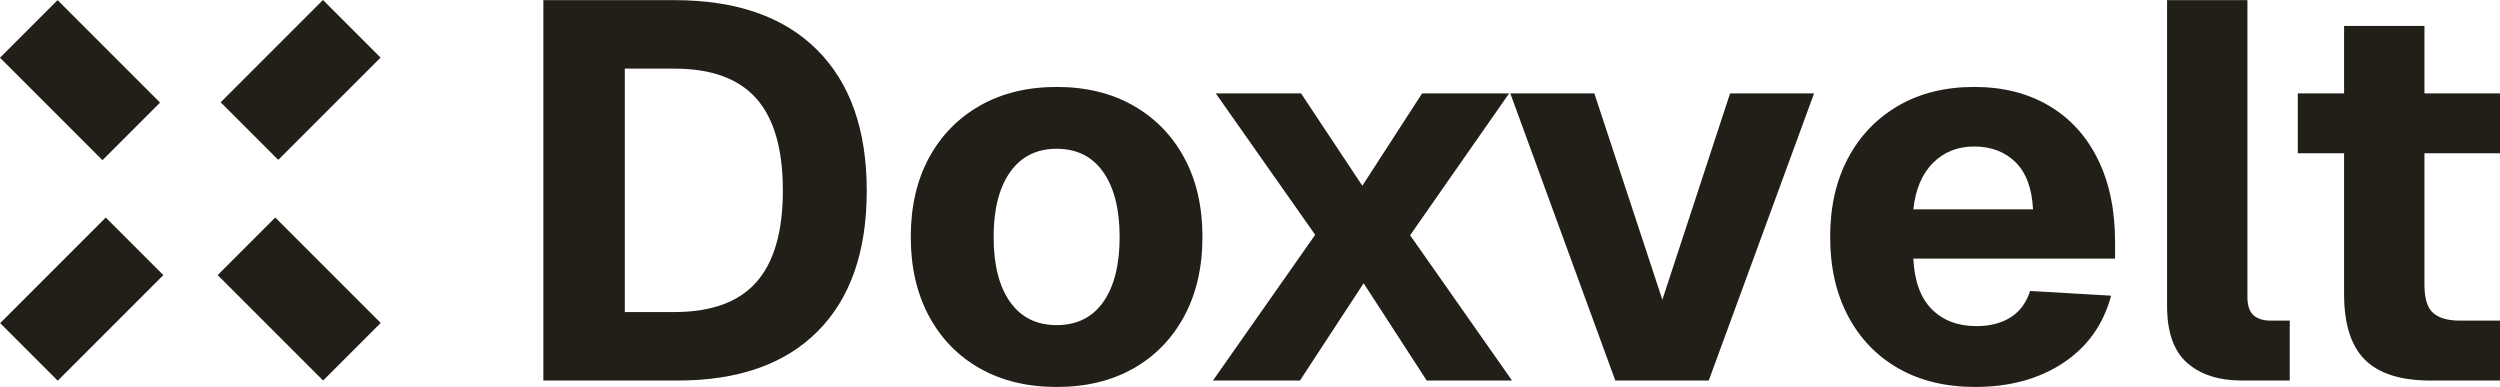
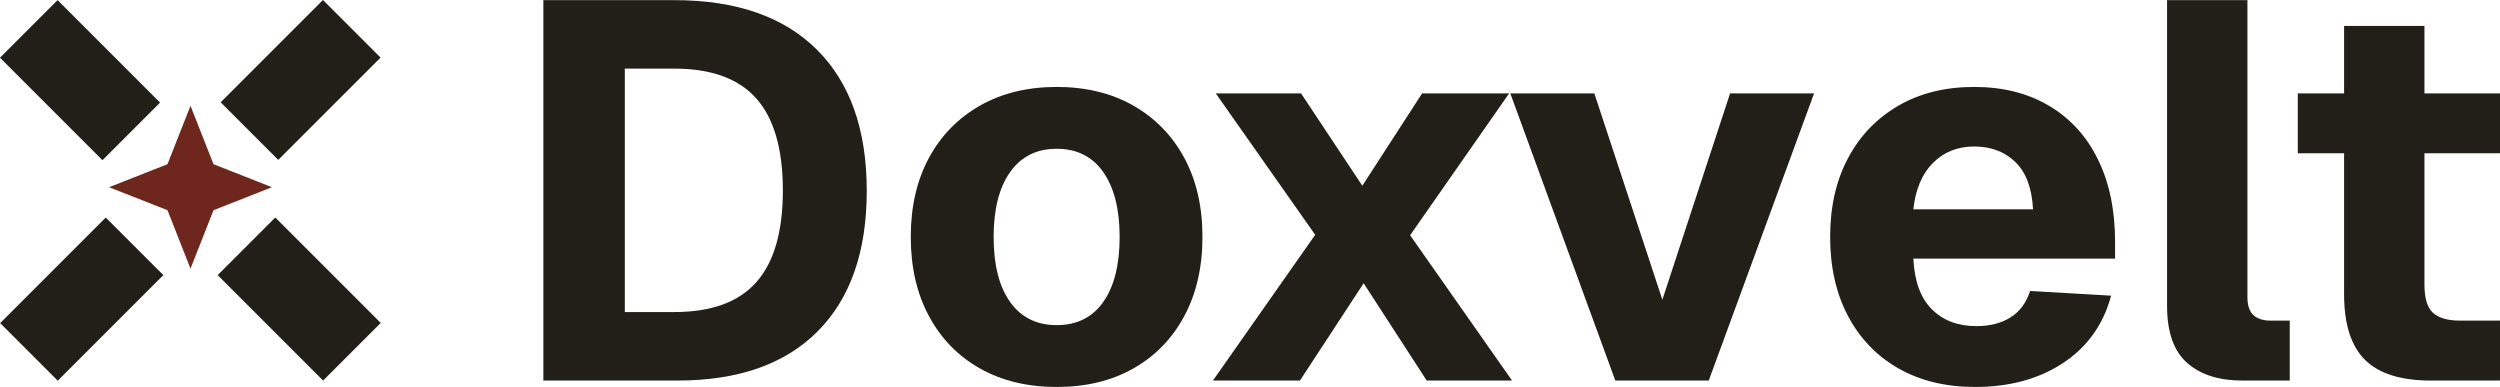
<svg xmlns="http://www.w3.org/2000/svg" width="100%" height="100%" viewBox="135.611 135.609 2082.043 322.275" version="1.1" xml:space="preserve" style="fill-rule:evenodd;clip-rule:evenodd;stroke-linejoin:round;stroke-miterlimit:2;">
  <g transform="matrix(1,0,0,1,0,-688.1)">
-     <g id="logo-ink-raw" transform="matrix(4.596094,0,0,1.148633,0,688.1)">
+     <g id="wordmark-fg-ink-raw" transform="matrix(4.596094,0,0,1.148633,0,688.1)">
      <g id="mark" transform="matrix(0.779516,0,0,0.8706,12.20742,33.18785)">
        <g id="arms">
          <g transform="matrix(7.338655,-26.29242,2.876417,10.30543,-6617.356,17311.718)">
            <rect x="778.82" y="338.845" width="1.824" height="8.52" style="fill:#221e18;fill-rule:nonzero;" />
          </g>
          <g transform="matrix(7.338655,-26.29242,2.795261,10.01467,-6640.46,17229.2)">
            <rect x="778.82" y="338.845" width="1.824" height="8.52" style="fill:#221e18;fill-rule:nonzero;" />
          </g>
          <g transform="matrix(7.338655,26.29242,-2.880644,10.32057,-4692.629,-23695.479)">
            <rect x="778.82" y="338.845" width="1.824" height="8.52" style="fill:#221e18;fill-rule:nonzero;" />
          </g>
          <g transform="matrix(7.338655,26.29242,-2.790804,9.998697,-4672.576,-23767.583)">
            <rect x="778.82" y="338.845" width="1.824" height="8.52" style="fill:#221e18;fill-rule:nonzero;" />
          </g>
        </g>
+         <g id="spark" transform="matrix(1.645575,0,0,5.895652,-15.80665,-41.38423)">
+           <path d="M50,38.5L53.25,46.75L61.5,50L53.25,53.25L50,61.5L46.75,53.25L38.5,50L46.75,46.75L50,38.5Z" style="fill:rgb(110,38,29);fill-rule:nonzero;" />
+         </g>
      </g>
      <g id="wordmark" transform="matrix(8.090152,0,0,32.37161,-6172.807,-10850.794)">
        <path id="D" d="M778.82,347.365L778.82,338.845L781.755,338.845C783.139,338.845 784.203,339.215 784.947,339.955C785.691,340.695 786.063,341.749 786.063,343.117C786.063,344.477 785.697,345.525 784.965,346.261C784.233,346.997 783.187,347.365 781.827,347.365L778.82,347.365ZM780.644,345.831L781.755,345.831C782.582,345.831 783.194,345.608 783.59,345.162C783.986,344.715 784.184,344.031 784.184,343.11C784.184,342.182 783.986,341.495 783.59,341.048C783.194,340.602 782.582,340.379 781.755,340.379L780.644,340.379L780.644,345.831Z" style="fill:#221e18;fill-rule:nonzero;" />
        <path id="o" d="M790.318,347.509C789.662,347.509 789.089,347.371 788.598,347.094C788.108,346.817 787.727,346.426 787.456,345.921C787.185,345.417 787.049,344.826 787.049,344.149C787.049,343.469 787.185,342.879 787.456,342.378C787.727,341.877 788.108,341.487 788.598,341.208C789.089,340.929 789.662,340.789 790.318,340.789C790.974,340.789 791.546,340.929 792.035,341.208C792.524,341.487 792.904,341.877 793.175,342.378C793.446,342.879 793.582,343.469 793.582,344.149C793.582,344.826 793.446,345.417 793.175,345.921C792.904,346.426 792.524,346.817 792.035,347.094C791.546,347.371 790.974,347.509 790.318,347.509ZM790.318,346.124C790.768,346.124 791.115,345.951 791.36,345.606C791.604,345.26 791.727,344.775 791.727,344.149C791.727,343.528 791.604,343.044 791.36,342.696C791.115,342.348 790.768,342.174 790.318,342.174C789.868,342.174 789.52,342.348 789.274,342.696C789.028,343.044 788.905,343.528 788.905,344.149C788.905,344.775 789.028,345.26 789.274,345.606C789.52,345.951 789.868,346.124 790.318,346.124Z" style="fill:#221e18;fill-rule:nonzero;" />
        <path id="x" d="M793.817,347.365L796.107,344.101L793.88,340.933L795.79,340.933L797.163,343.002L798.502,340.933L800.451,340.933L798.233,344.111L800.516,347.365L798.605,347.365L797.192,345.186L795.766,347.365L793.817,347.365Z" style="fill:#221e18;fill-rule:nonzero;" />
        <path id="v" d="M802.829,347.365L800.477,340.933L802.359,340.933L803.883,345.555L805.4,340.933L807.281,340.933L804.922,347.365L802.829,347.365Z" style="fill:#221e18;fill-rule:nonzero;" />
        <path id="e" d="M810.889,347.509C810.231,347.509 809.659,347.371 809.172,347.094C808.686,346.817 808.309,346.426 808.042,345.921C807.775,345.417 807.641,344.826 807.641,344.149C807.641,343.472 807.775,342.883 808.042,342.383C808.309,341.882 808.684,341.491 809.168,341.21C809.651,340.929 810.218,340.789 810.869,340.789C811.508,340.789 812.064,340.929 812.538,341.208C813.013,341.487 813.379,341.887 813.636,342.407C813.894,342.927 814.023,343.547 814.023,344.269L814.023,344.634L809.504,344.634C809.529,345.141 809.668,345.52 809.92,345.77C810.172,346.021 810.504,346.146 810.917,346.146C811.223,346.146 811.478,346.08 811.684,345.949C811.89,345.818 812.035,345.621 812.12,345.359L813.934,345.464C813.761,346.109 813.404,346.611 812.861,346.97C812.319,347.329 811.661,347.509 810.889,347.509ZM809.504,343.53L812.185,343.53C812.161,343.058 812.029,342.705 811.791,342.473C811.552,342.24 811.245,342.123 810.869,342.123C810.496,342.123 810.188,342.246 809.944,342.491C809.7,342.735 809.553,343.082 809.504,343.53Z" style="fill:#221e18;fill-rule:nonzero;" />
        <path id="l" d="M816.867,347.365C816.345,347.365 815.935,347.233 815.636,346.969C815.336,346.705 815.187,346.279 815.187,345.69L815.187,338.845L816.987,338.845L816.987,345.498C816.987,345.683 817.032,345.817 817.121,345.9C817.211,345.982 817.339,346.023 817.505,346.023L817.935,346.023L817.935,347.365L816.867,347.365Z" style="fill:#221e18;fill-rule:nonzero;" />
        <path id="t" d="M819.152,342.275L818.115,342.275L818.115,340.933L819.152,340.933L819.152,339.423L820.952,339.423L820.952,340.933L822.644,340.933L822.644,342.275L820.952,342.275L820.952,345.219C820.952,345.527 821.017,345.737 821.147,345.852C821.278,345.966 821.477,346.023 821.746,346.023L822.644,346.023L822.644,347.365L821.089,347.365C820.421,347.365 819.932,347.21 819.62,346.901C819.308,346.591 819.152,346.101 819.152,345.431L819.152,342.275Z" style="fill:#221e18;fill-rule:nonzero;" />
      </g>
    </g>
  </g>
</svg>
